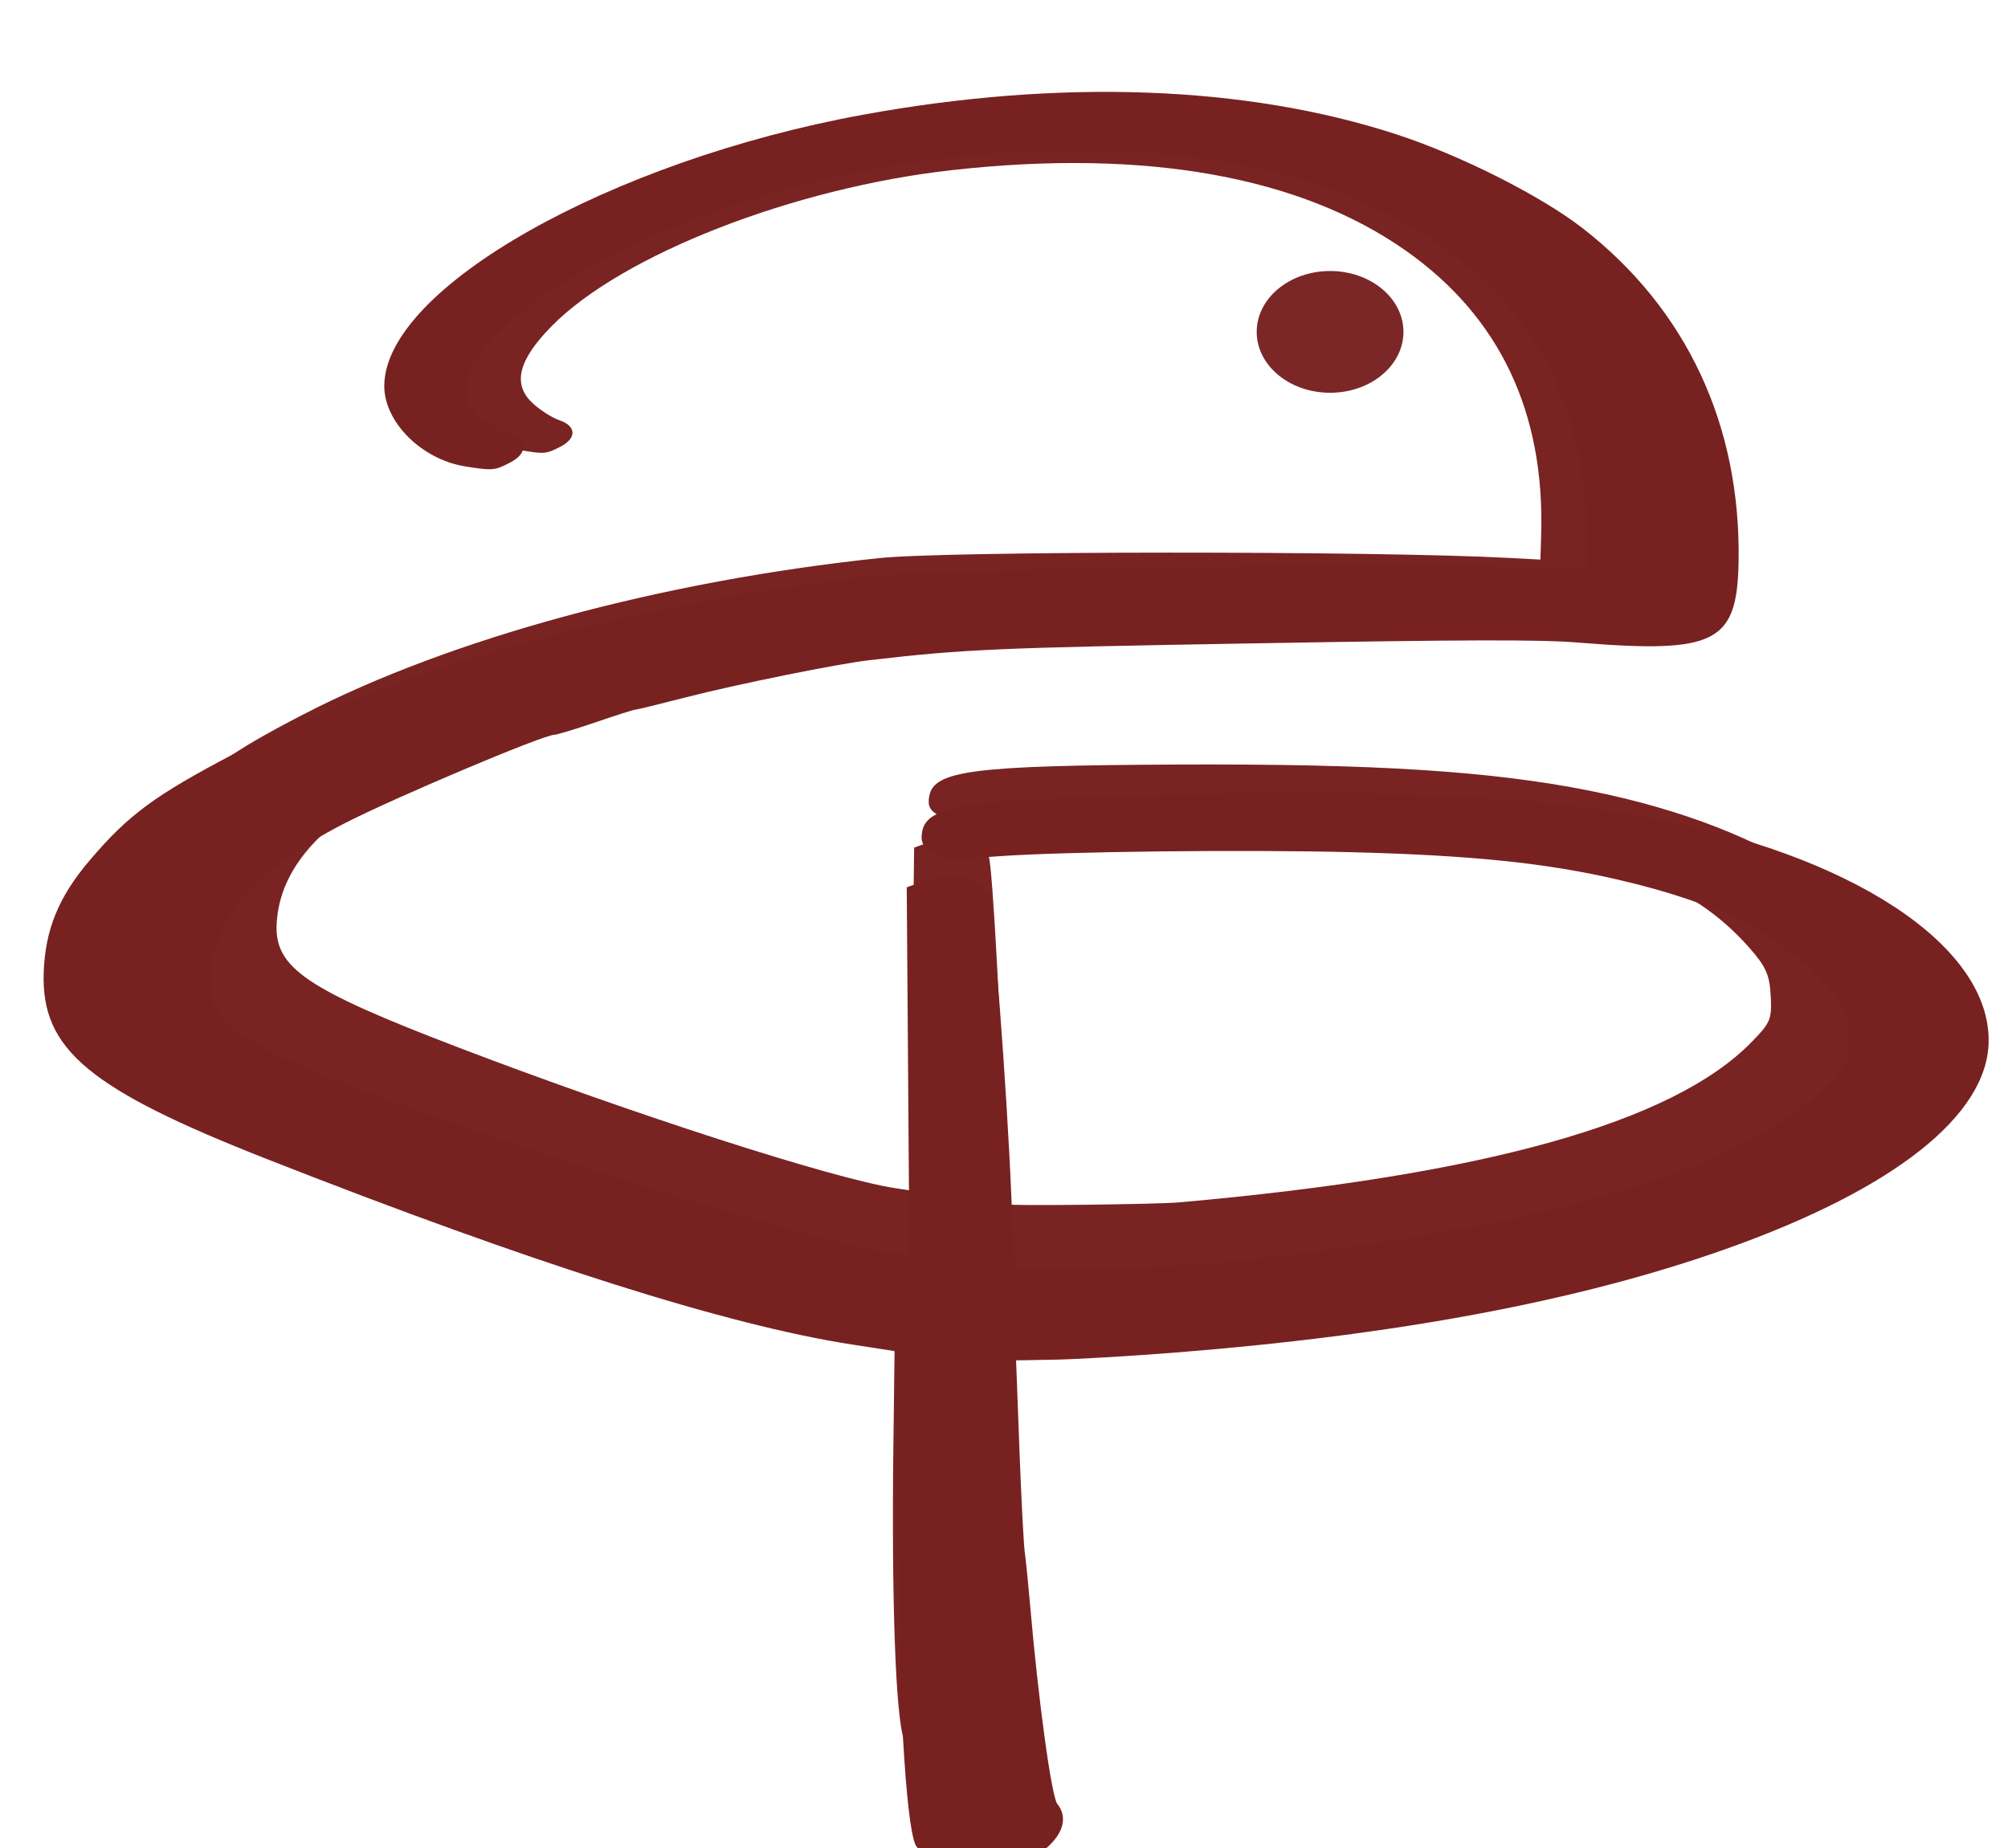
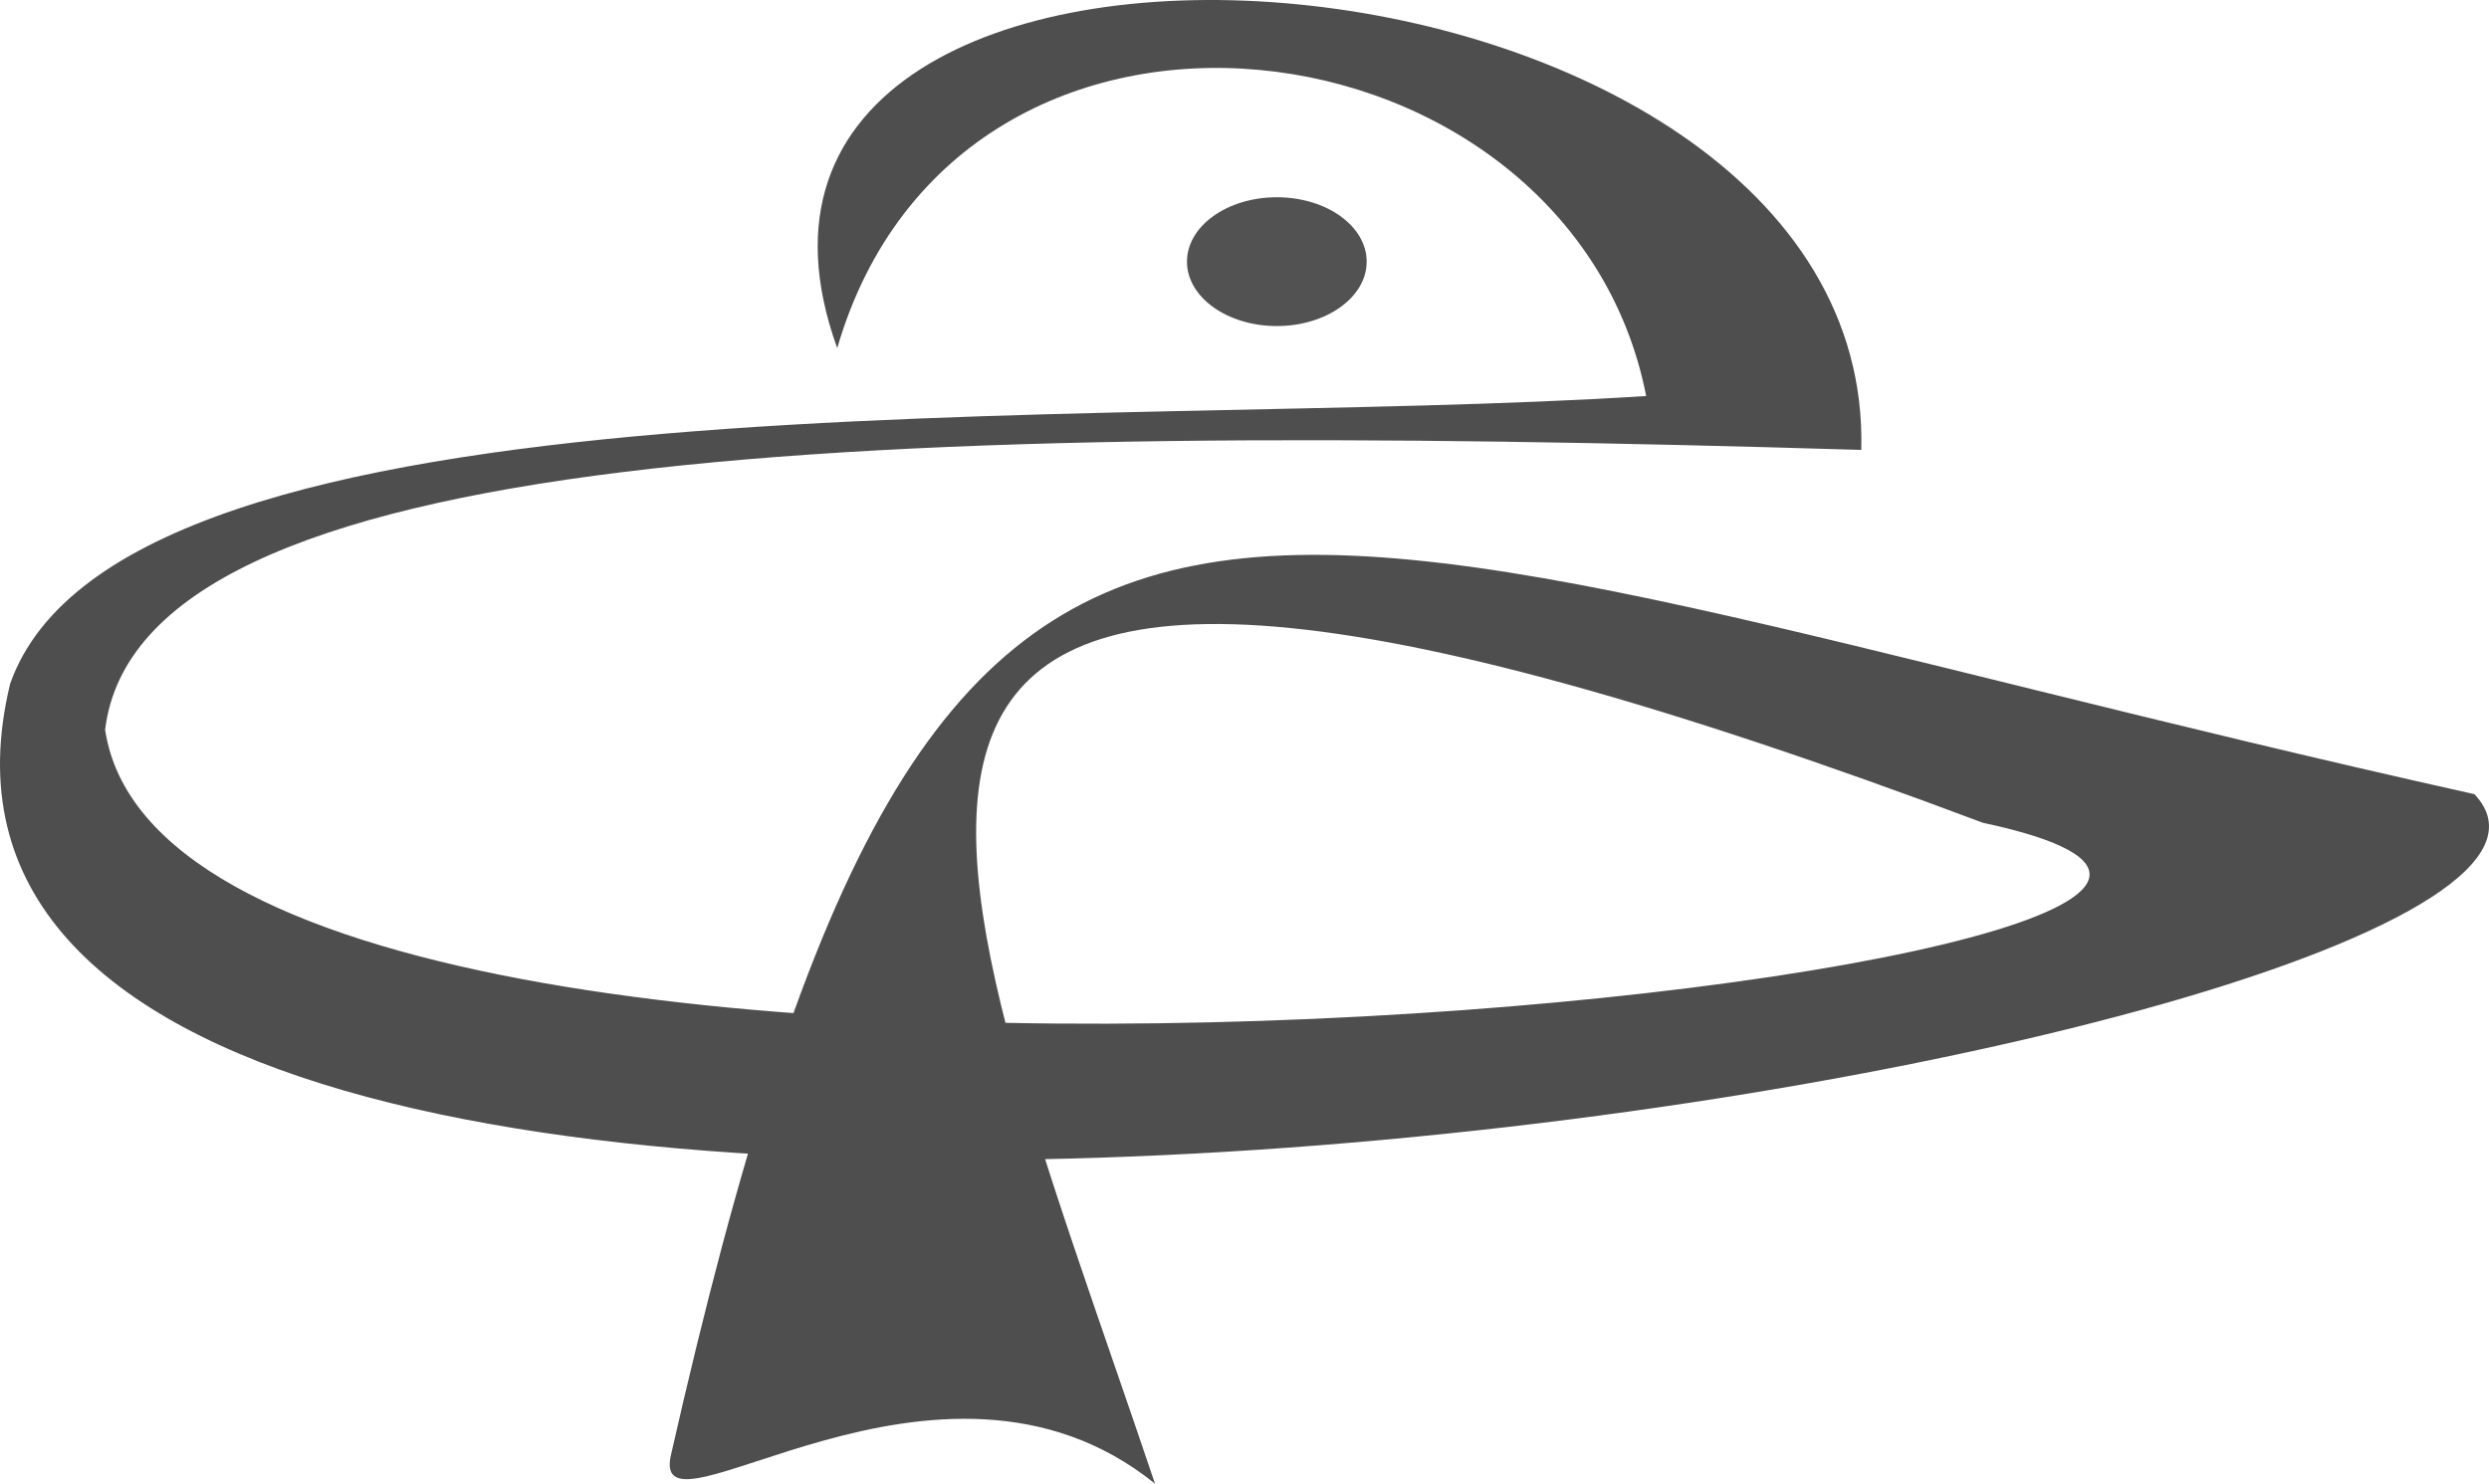
- <svg xmlns="http://www.w3.org/2000/svg" version="1.1" id="svg2" width="1648.508" height="1516.805" viewBox="0 0 1648.508 1516.805">
-   <defs id="defs6" />
-   <g id="g8" transform="translate(366.7532,-91.63806)">
-     <path style="fill:#782121;fill-opacity:1;stroke-width:3.575;opacity:0.99" d="m 392.395,1533.764 c -7.911,-3.484 -15.641,-9.941 -17.179,-14.347 -6.719,-19.259 -10.085,-114.194 -8.531,-240.624 l 1.677,-136.428 -32.742,-5.64 C 242.597,1120.701 98.116,1071.657 -99.568,988.999 -232.093,933.587 -267.218,902.691 -264.224,844.167 c 1.678,-32.806 12.338,-58.05 36.144,-85.591 29.883,-34.571 49.471,-48.847 110.08,-80.224 120.686,-62.478 294.426,-109.666 473.108,-128.496 56.031,-5.905 406.688,-6.005 516.795,-0.148 l 25.975,1.382 0.617,-20.283 C 901.559,430.025 864.379,351.768 787.743,297.695 700.661,236.252 573.327,213.61 414.573,231.34 284.77,245.837 143.905,300.761 86.16,359.39 c -27.231,27.648 -32.302,47.398 -16.129,62.814 6.108,5.822 16.198,12.321 22.422,14.442 14.078,4.798 14.422,14.795 0.751,21.831 -11.702,6.023 -13.406,6.15 -33.754,2.522 C 26.554,455.136 -1.008,425.862 0.042,397.903 2.84,323.363 172.853,228.788 362.957,196.021 c 148.385,-25.577 287.375,-18.49 398.931,20.342 47.952,16.692 107.766,48.622 138.704,74.044 76.385,62.766 115.236,152.025 111.469,256.098 -2.264,62.568 -18.344,70.62 -121.169,60.674 -28.662,-2.772 -83.631,-3.394 -242.804,-2.746 -194.911,0.793 -216.192,1.452 -288.834,8.937 -23.454,2.417 -99.933,17.118 -137.792,26.487 -20.091,4.972 -37.484,9.044 -38.65,9.049 -1.166,0.005 -14.474,4.122 -29.574,9.149 -15.099,5.027 -29.101,9.147 -31.114,9.155 -8.695,0.037 -121.404,46.722 -159.486,66.061 -66.274,33.655 -99.744,71.788 -102.245,116.486 -2.034,36.343 23.726,53.926 149.429,101.993 C 153.293,1006.612 317.346,1059.449 368.185,1067.169 l 11.907,1.808 1.824,-140.705 1.824,-140.705 11.136,-4.05 c 22.151,-8.057 44.292,-3.082 50.101,11.256 3.101,7.655 10.676,147.995 12.314,228.139 0.638,31.196 1.815,57.094 2.616,57.55 2.456,1.398 122.739,0.02 141.266,-1.618 250.396,-22.141 405.304,-65.462 469.822,-131.387 15.877,-16.224 16.992,-18.899 15.949,-38.293 -0.933,-17.362 -3.945,-24.036 -18.001,-39.89 C 1034.82,830.786 990.984,807.662 916.537,788.876 863.504,775.494 807.369,768.799 718.355,765.239 c -81.057,-3.242 -214.798,-3.516 -265.296,-0.544 -35.181,2.071 -38.911,1.823 -48.488,-3.213 -7.896,-4.152 -9.923,-7.981 -8.482,-16.023 3.808,-21.253 36.007,-25.359 204.658,-26.097 161.031,-0.705 256.655,5.364 337.141,21.399 153.416,30.564 256.775,102.173 254.101,176.048 -2.039,56.336 -73.465,111.973 -199.946,155.746 -110.598,38.276 -247.537,62.57 -415.619,73.733 -32.796,2.178 -72.775,4.026 -88.842,4.106 l -29.212,0.146 1.112,67.679 c 0.612,37.224 1.709,72.898 2.437,79.276 0.729,6.379 2.181,24.937 3.228,41.241 4.615,71.898 13.053,146.106 17.231,151.531 7.415,9.632 4.541,21.748 -7.766,32.737 -19.82,17.697 -55.78,22.403 -82.217,10.759 z" id="path596" />
-     <path style="fill:#782121;fill-opacity:1;stroke-width:3.877" d="m 403.635,1620.695 c -8.743,-3.623 -17.354,-10.436 -19.135,-15.141 -7.786,-20.565 -13.573,-122.374 -14.667,-258.046 l -1.181,-146.401 -35.99,-5.572 c -102.253,-15.83 -261.601,-66.334 -479.973,-152.122 -146.392,-57.511 -185.552,-90.146 -183.568,-152.981 1.112,-35.223 12.231,-62.464 37.699,-92.362 31.969,-37.53 53.11,-53.134 118.806,-87.687 130.816,-68.803 320.087,-121.978 515.398,-144.8 61.246,-7.156 445.351,-12.403 566.092,-7.733 l 28.484,1.102 0.227,-21.771 C 936.954,429.003 894.497,345.584 809.353,288.691 712.604,224.043 572.623,201.616 399.116,222.966 257.252,240.422 104.165,301.416 42.208,365.167 c -29.217,30.063 -34.335,51.328 -16.278,67.631 6.82,6.157 18.016,12.982 24.88,15.167 15.527,4.941 16.125,15.663 1.305,23.412 -12.686,6.633 -14.549,6.795 -36.919,3.201 -36.162,-5.81 -67.001,-36.815 -66.47,-66.828 1.416,-80.016 185.555,-183.98 393.069,-221.923 161.975,-29.617 314.38,-24.049 437.437,15.979 52.895,17.206 119.122,50.589 153.573,77.411 85.06,66.224 129.592,161.423 127.768,273.141 -1.096,67.164 -18.532,76.038 -131.386,66.875 -31.457,-2.554 -91.684,-2.416 -266.027,0.612 -213.487,3.707 -236.783,4.726 -316.19,13.822 -25.638,2.937 -109.087,19.831 -150.351,30.438 -21.898,5.629 -40.859,10.253 -42.136,10.275 -1.277,0.022 -15.764,4.635 -32.193,10.249 -16.429,5.615 -31.675,10.24 -33.88,10.279 -9.523,0.167 -131.951,51.908 -173.239,73.216 -71.852,37.081 -107.672,78.485 -109.422,126.48 -1.424,39.023 27.183,57.511 165.94,107.241 158.373,56.761 339.244,111.047 395.105,118.585 l 13.083,1.765 -1.115,-150.993 -1.115,-150.993 12.109,-4.509 c 24.086,-8.969 48.45,-3.956 55.13,11.343 3.566,8.168 14.969,158.631 18.536,244.596 1.388,33.462 3.251,61.231 4.139,61.709 2.721,1.464 134.448,-1.777 154.707,-3.806 273.793,-27.425 442.52,-76.175 511.734,-147.854 17.033,-17.639 18.194,-20.526 16.623,-41.319 -1.406,-18.614 -4.853,-25.731 -20.6,-42.535 -38.23,-40.794 -86.759,-64.963 -168.724,-84.027 -58.388,-13.581 -120.026,-19.941 -217.61,-22.456 -88.861,-2.29 -235.367,-0.624 -290.616,3.305 -38.491,2.737 -42.583,2.527 -53.185,-2.736 -8.741,-4.339 -11.046,-8.417 -9.646,-17.067 3.702,-22.859 38.881,-27.736 223.604,-31 176.377,-3.116 281.258,1.994 369.776,18.019 168.727,30.544 283.53,105.862 282.236,185.163 -0.988,60.474 -77.996,121.215 -215.574,170.034 -120.302,42.688 -269.767,70.76 -453.636,85.201 -35.877,2.818 -79.629,5.386 -97.226,5.707 l -31.996,0.585 2.716,72.598 c 1.494,39.929 3.484,78.189 4.424,85.022 0.939,6.833 2.941,26.724 4.448,44.202 6.646,77.073 17.531,156.569 22.227,162.33 8.336,10.226 5.455,23.267 -7.783,35.239 -21.319,19.278 -60.606,24.854 -89.822,12.748 z" id="path596-3" />
-     <ellipse style="opacity:0.97;fill:#782121;fill-opacity:1;stroke-width:5.651" id="path650" cx="725.203" cy="364.13" rx="60.244" ry="49.988" />
+ <svg xmlns="http://www.w3.org/2000/svg" version="1.1" id="svg2" width="1515.573" height="903.671" viewBox="0 0 1515.573 903.671">
+   <defs id="defs6">
+     <linearGradient id="linearGradient25451">
+       <stop style="stop-color:#0a1512;stop-opacity:1;" offset="0" id="stop25449" />
+     </linearGradient>
+     <rect x="1463.535" y="578.664" width="48.608" height="446.567" id="rect18198" />
+     <rect x="121.199" y="428.254" width="1328.349" height="277.955" id="rect18192" />
+     <rect x="1007.208" y="443.013" width="32.025" height="208.61" id="rect18186" />
+     <rect x="58.651" y="22.837" width="319.664" height="301.483" id="rect18180" />
+     <rect x="186.145" y="424.248" width="1232.552" height="254.364" id="rect14914" />
+     <rect x="113.935" y="1101.879" width="1448.279" height="296.373" id="rect14175" />
+   </defs>
+   <g id="g8" transform="translate(315.7008,-275.3977)">
+     <path style="opacity:0.99;fill:#4d4d4d;fill-opacity:1;stroke:none;stroke-width:2.592;stroke-linecap:butt;stroke-linejoin:miter;stroke-dasharray:none;stroke-opacity:1;paint-order:normal" d="M -309.502,691.795 C -240.842,497.692 353.433,538.21 686.669,516.599 640.669,281.98 268.672,231.306 194.085,487.422 79.887,170.926 826.199,222.876 817.646,549.437 212.637,531.171 -230.67,546.721 -251.694,719.905 -204.756,1030.92 1281.073,859.566 891.662,776.531 103.426,480.061 250.435,771.99 387.579,1179.069 255.745,1072.848 79.347,1221.18 92.818,1161.758 259.355,427.104 410.725,585.427 1190.978,759.114 1339.935,916.416 -433.303,1201.846 -309.502,691.795 Z" id="path596" />
+     <ellipse style="opacity:0.97;fill:#4d4d4d;fill-opacity:1;stroke-width:4.77" id="path650" cx="461.771" cy="434.766" rx="54.709" ry="39.228" />
+     <text xml:space="preserve" transform="translate(-366.7532,91.63806)" id="text18178" style="font-style:normal;font-variant:normal;font-weight:normal;font-stretch:normal;font-size:133.333px;font-family:'Libre Baskerville';-inkscape-font-specification:'Libre Baskerville';white-space:pre;shape-inside:url(#rect18180);display:inline;opacity:1;fill:#4d4d4d;fill-opacity:1;stroke:none;stroke-width:3.575;stroke-dasharray:14.3, 3.575;stroke-dashoffset:0;stroke-opacity:1;paint-order:fill markers stroke" />
+     <text xml:space="preserve" transform="translate(-366.7532,91.63806)" id="text18184" style="font-style:normal;font-variant:normal;font-weight:normal;font-stretch:normal;font-size:133.333px;font-family:'Libre Baskerville';-inkscape-font-specification:'Libre Baskerville';white-space:pre;shape-inside:url(#rect18186);display:inline;opacity:1;fill:#4d4d4d;fill-opacity:1;stroke:none;stroke-width:3.575;stroke-dasharray:14.3, 3.575;stroke-dashoffset:0;stroke-opacity:1;paint-order:fill markers stroke" />
+     <text xml:space="preserve" transform="translate(-366.7532,91.63806)" id="text18190" style="font-style:normal;font-variant:normal;font-weight:normal;font-stretch:normal;font-size:133.333px;font-family:'Libre Baskerville';-inkscape-font-specification:'Libre Baskerville';white-space:pre;shape-inside:url(#rect18192);display:inline;opacity:1;fill:#4d4d4d;fill-opacity:1;stroke:none;stroke-width:3.575;stroke-dasharray:14.3, 3.575;stroke-dashoffset:0;stroke-opacity:1;paint-order:fill markers stroke" />
+     <text xml:space="preserve" transform="translate(-366.7532,91.63806)" id="text18196" style="font-style:normal;font-variant:normal;font-weight:normal;font-stretch:normal;font-size:133.333px;font-family:'Libre Baskerville';-inkscape-font-specification:'Libre Baskerville';white-space:pre;shape-inside:url(#rect18198);display:inline;opacity:1;fill:#4d4d4d;fill-opacity:1;stroke:none;stroke-width:3.575;stroke-dasharray:14.3, 3.575;stroke-dashoffset:0;stroke-opacity:1;paint-order:fill markers stroke" />
  </g>
</svg>
